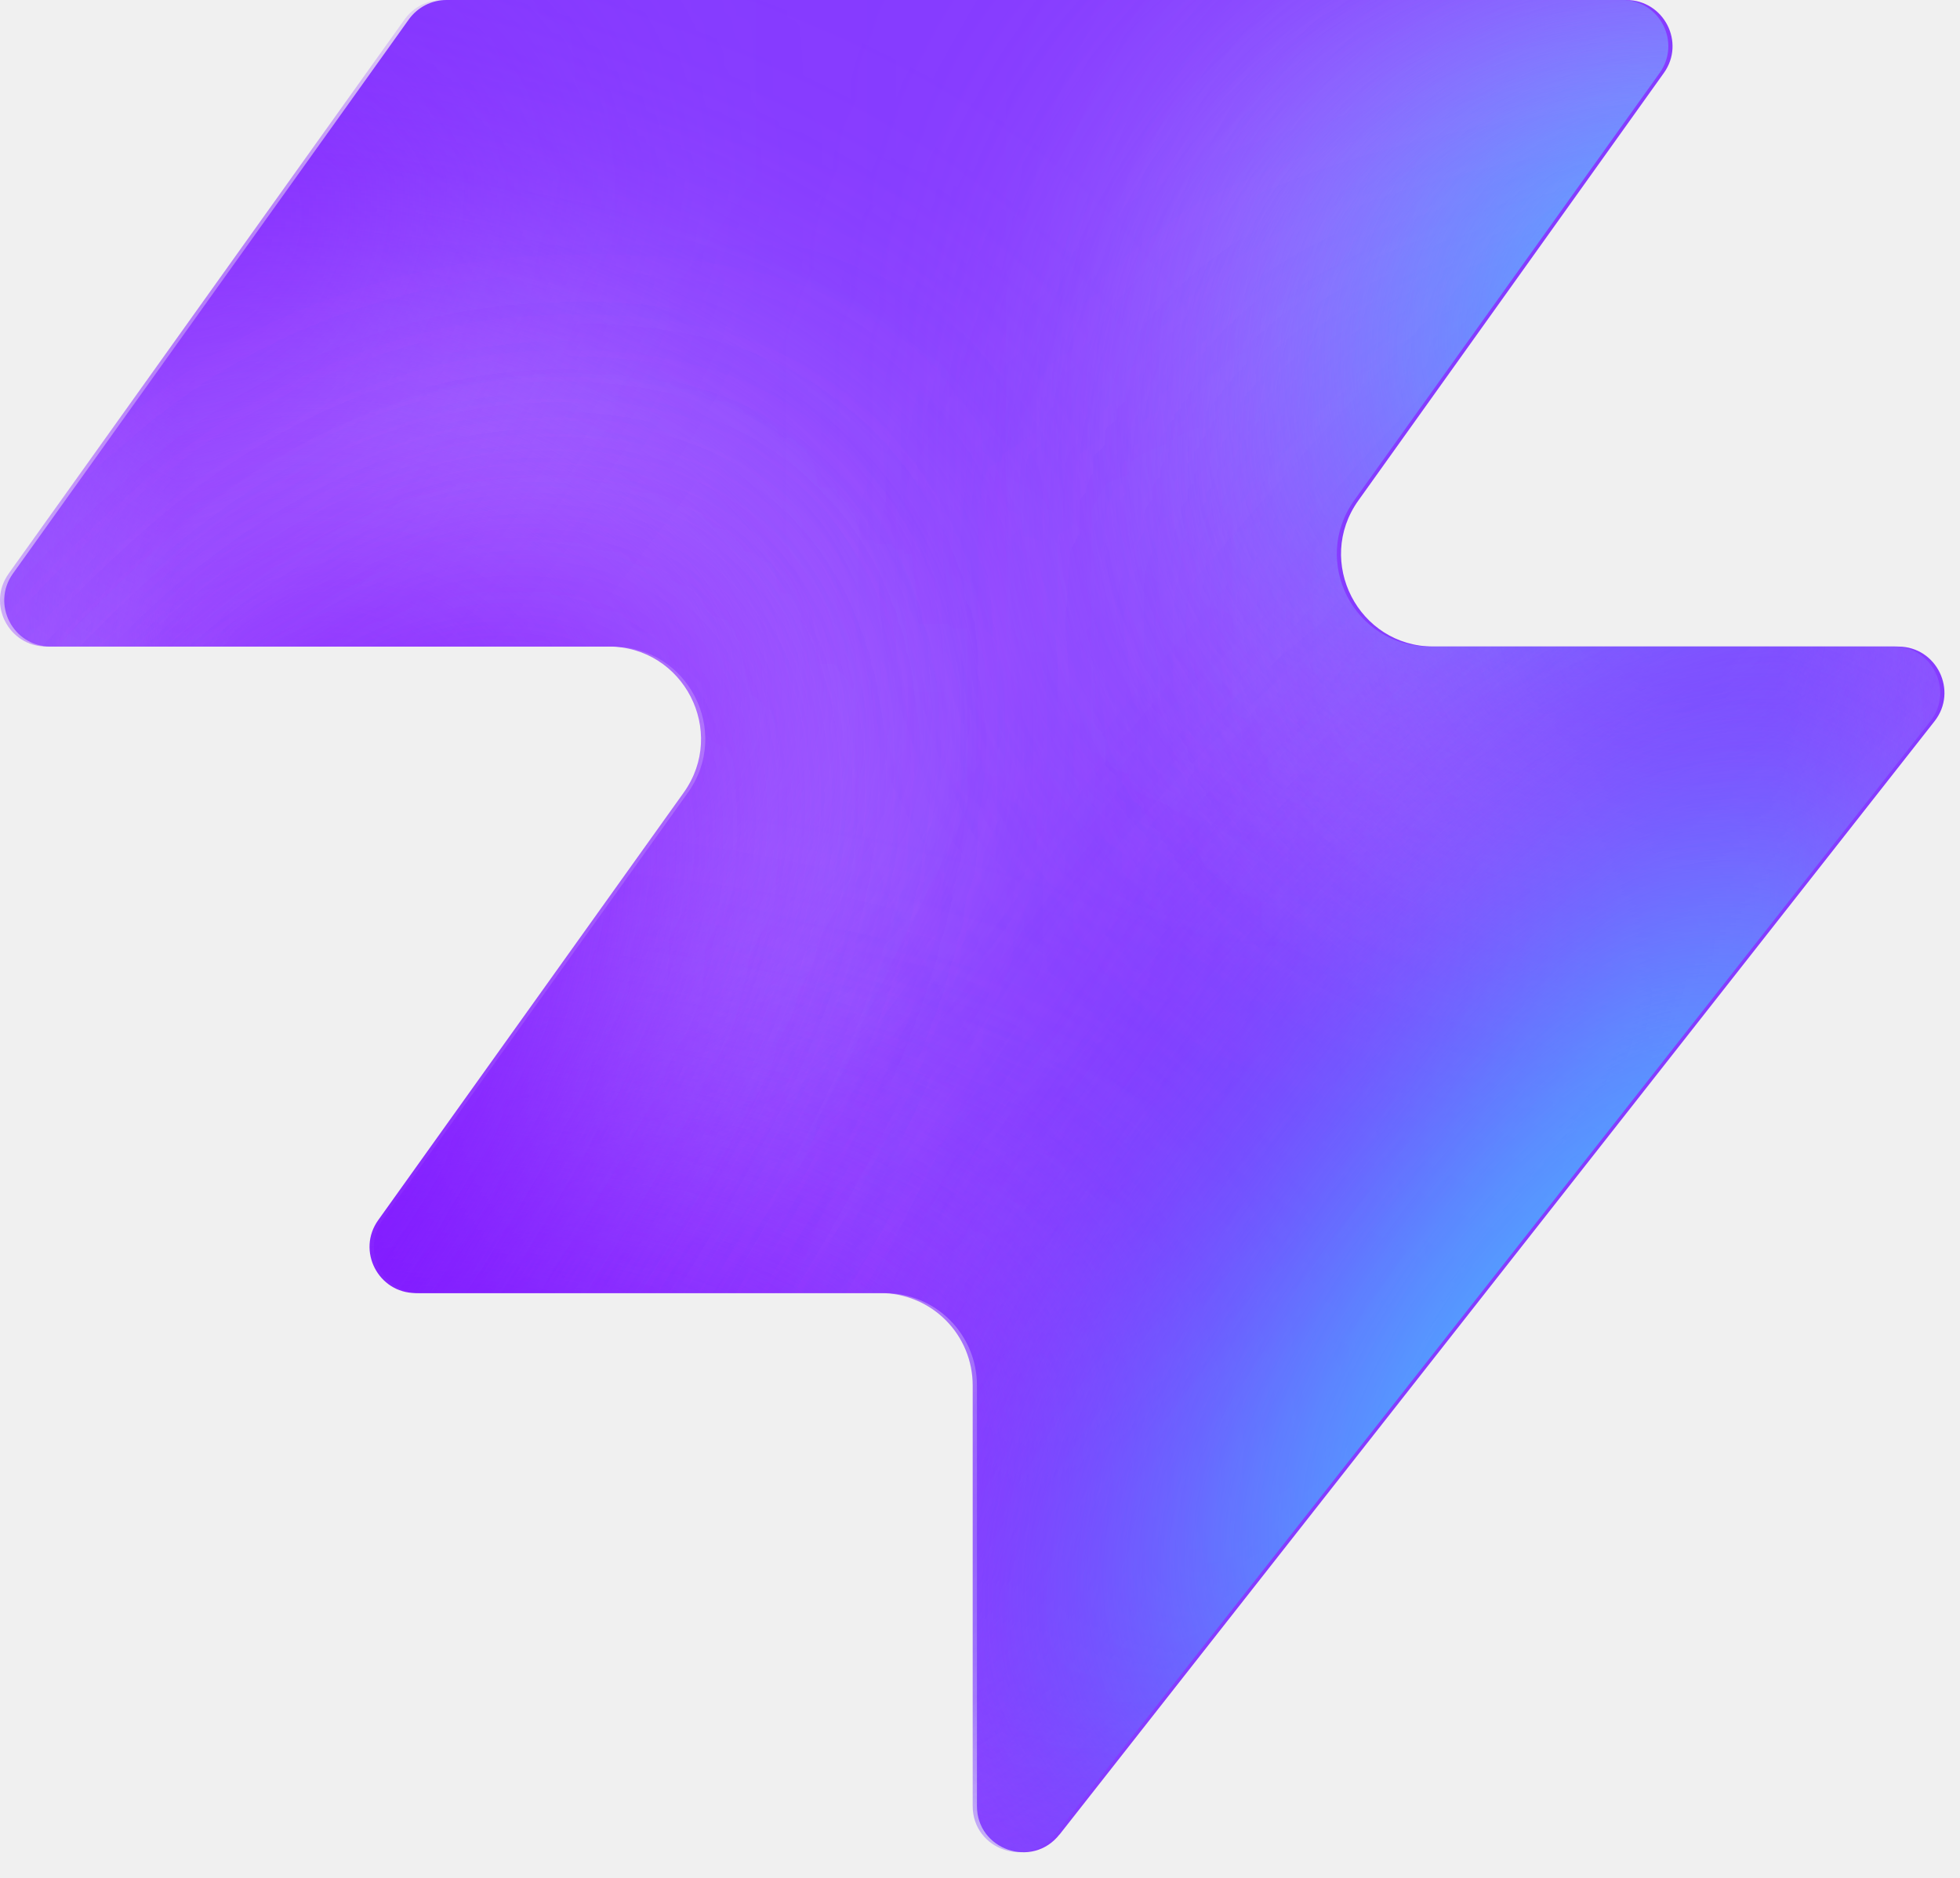
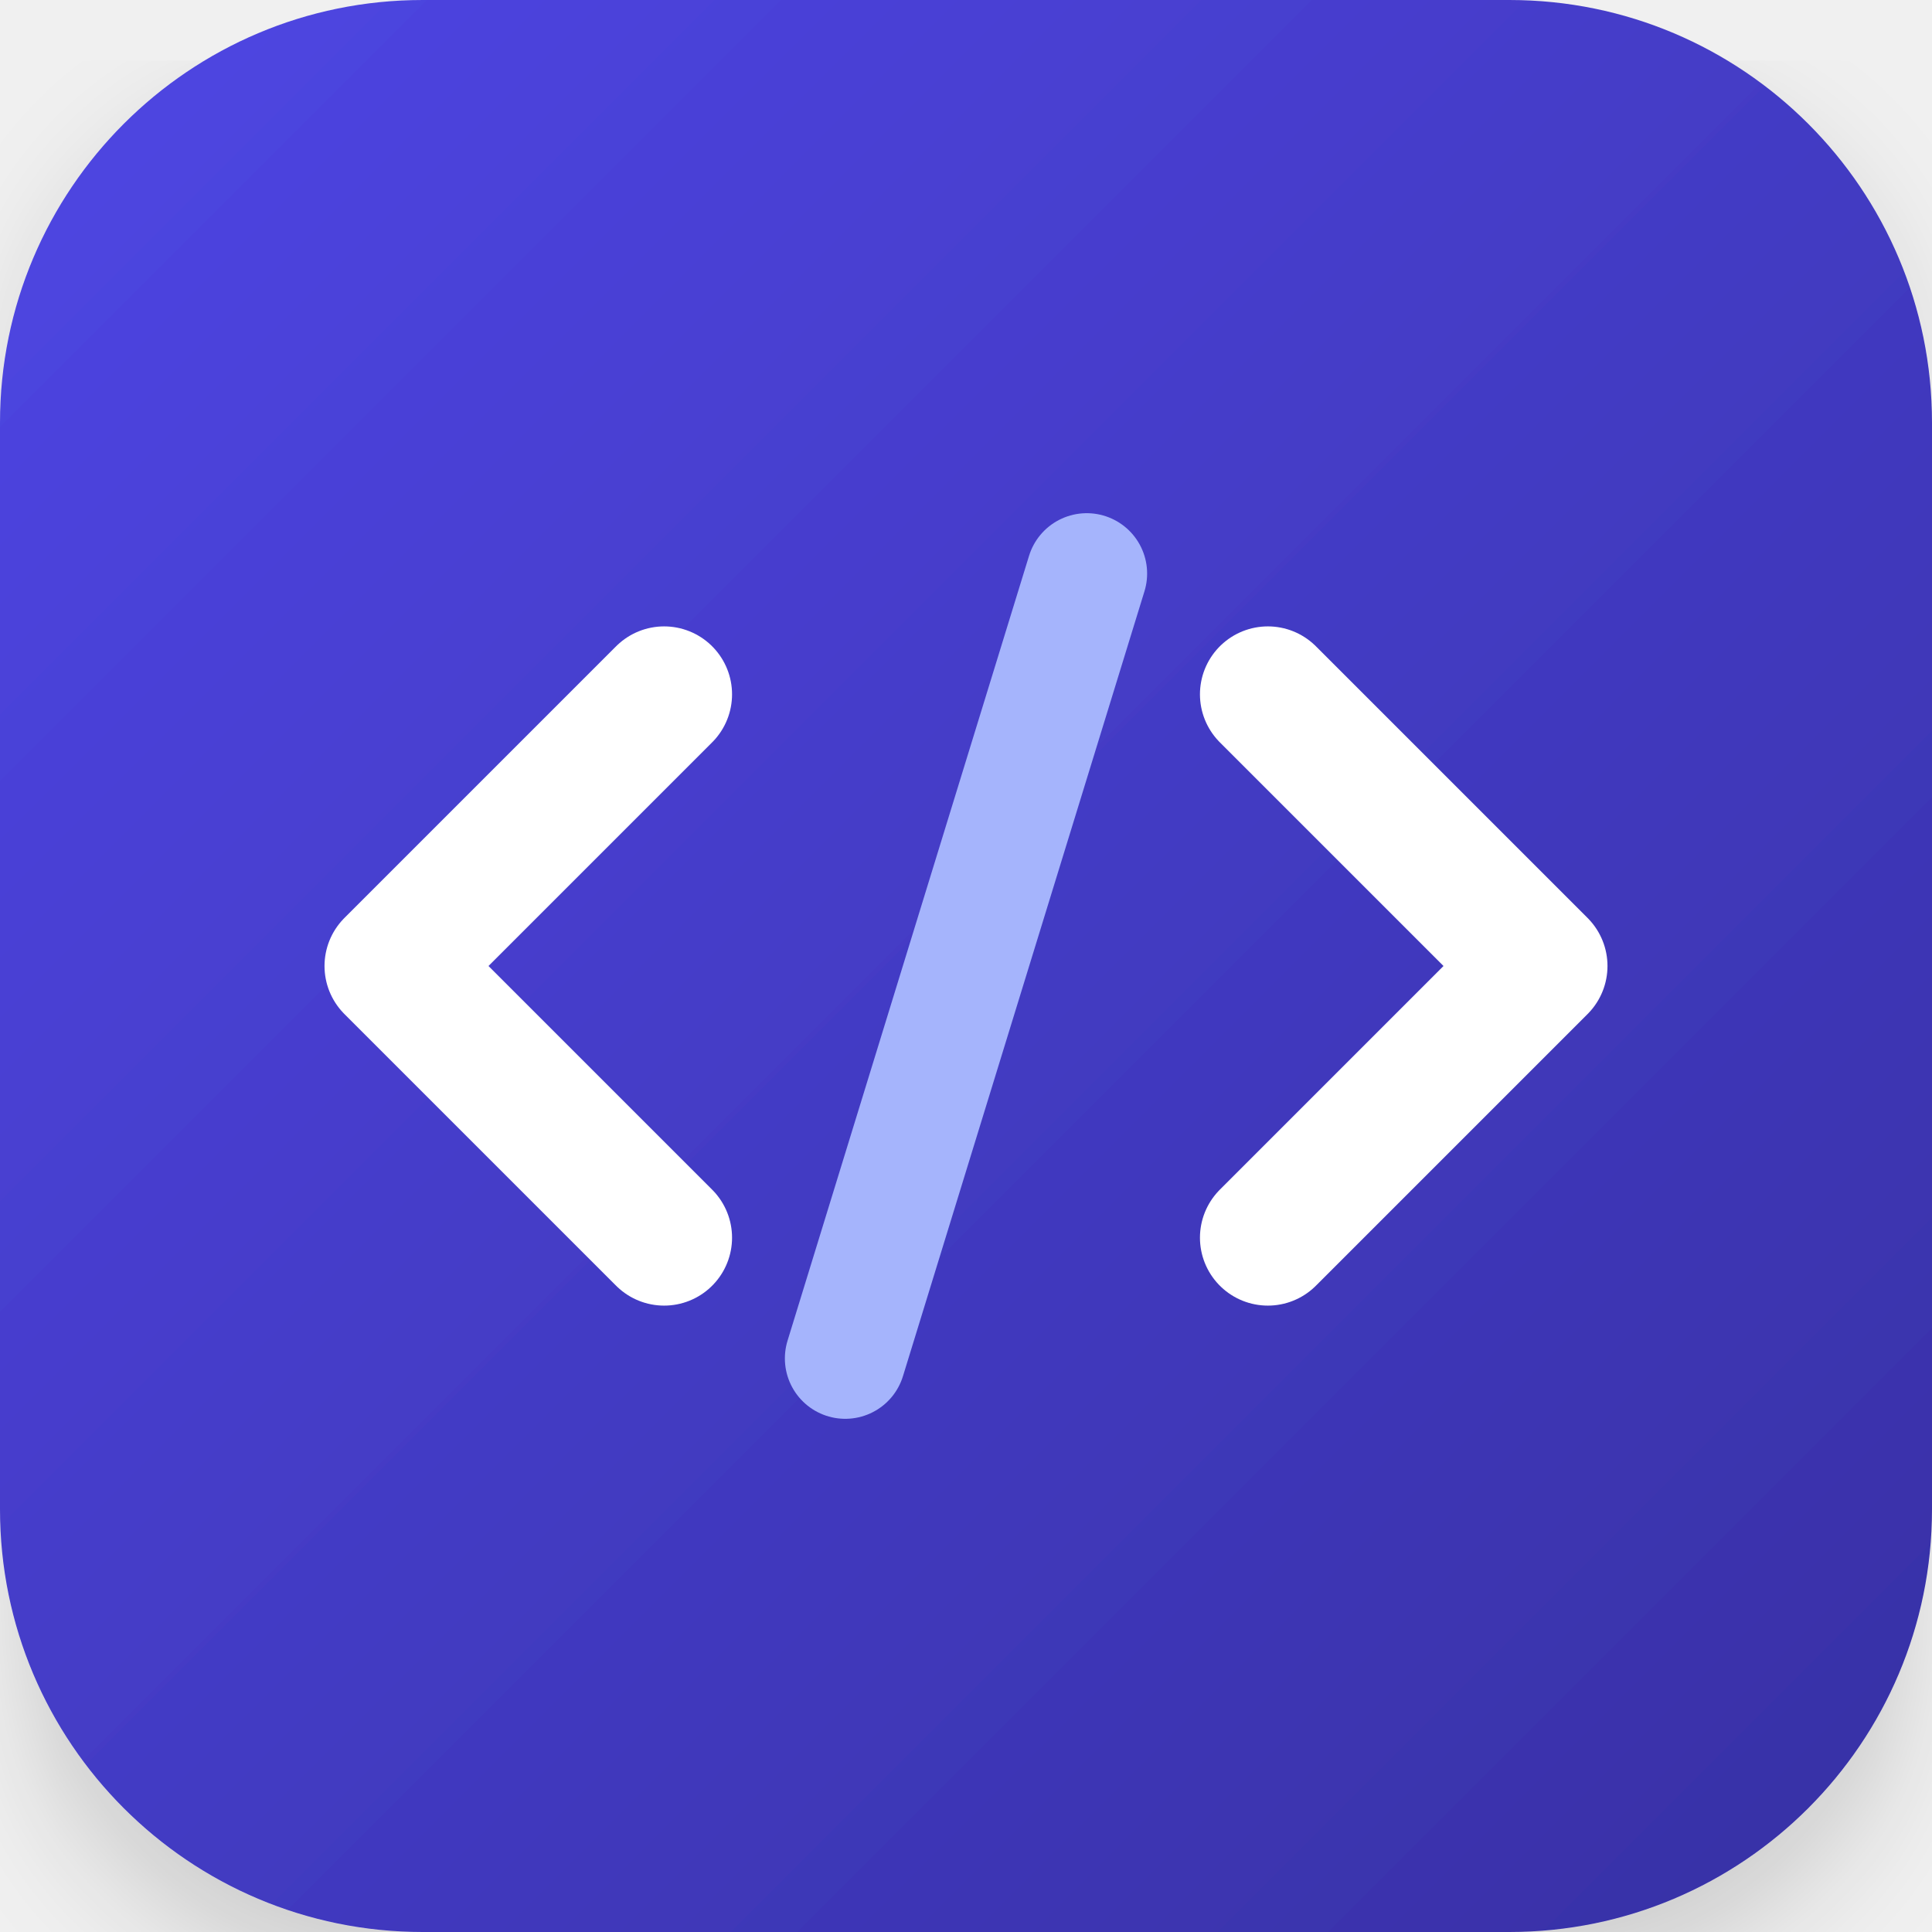
- <svg xmlns="http://www.w3.org/2000/svg" width="48" height="46" fill="none" viewBox="0 0 48 46">
-   <path fill="#863bff" d="M25.946 44.938c-.664.845-2.021.375-2.021-.698V33.937a2.26 2.26 0 0 0-2.262-2.262H10.287c-.92 0-1.456-1.04-.92-1.788l7.48-10.471c1.07-1.497 0-3.578-1.842-3.578H1.237c-.92 0-1.456-1.04-.92-1.788L10.013.474c.214-.297.556-.474.92-.474h28.894c.92 0 1.456 1.04.92 1.788l-7.48 10.471c-1.07 1.498 0 3.579 1.842 3.579h11.377c.943 0 1.473 1.088.89 1.83L25.947 44.94z" style="fill:#863bff;fill:color(display-p3 .525 .23 1);fill-opacity:1" />
-   <mask id="a" width="48" height="46" x="0" y="0" maskUnits="userSpaceOnUse" style="mask-type:alpha">
-     <path fill="#000" d="M25.842 44.938c-.664.844-2.021.375-2.021-.698V33.937a2.26 2.26 0 0 0-2.262-2.262H10.183c-.92 0-1.456-1.04-.92-1.788l7.48-10.471c1.07-1.498 0-3.579-1.842-3.579H1.133c-.92 0-1.456-1.04-.92-1.787L9.91.473c.214-.297.556-.474.92-.474h28.894c.92 0 1.456 1.04.92 1.788l-7.48 10.471c-1.07 1.498 0 3.578 1.842 3.578h11.377c.943 0 1.473 1.088.89 1.832L25.843 44.94z" style="fill:#000;fill-opacity:1" />
-   </mask>
-   <g mask="url(#a)">
-     <g filter="url(#b)">
-       <ellipse cx="5.508" cy="14.704" fill="#ede6ff" rx="5.508" ry="14.704" style="fill:#ede6ff;fill:color(display-p3 .927 .903 1);fill-opacity:1" transform="matrix(.00324 1 1 -.00324 -4.47 31.516)" />
-     </g>
-     <g filter="url(#c)">
-       <ellipse cx="10.399" cy="29.851" fill="#ede6ff" rx="10.399" ry="29.851" style="fill:#ede6ff;fill:color(display-p3 .927 .903 1);fill-opacity:1" transform="matrix(.00324 1 1 -.00324 -39.328 7.883)" />
-     </g>
-     <g filter="url(#d)">
-       <ellipse cx="5.508" cy="30.487" fill="#7e14ff" rx="5.508" ry="30.487" style="fill:#7e14ff;fill:color(display-p3 .492 .077 1);fill-opacity:1" transform="rotate(89.814 -25.913 -14.639)scale(1 -1)" />
-     </g>
-     <g filter="url(#e)">
-       <ellipse cx="5.508" cy="30.599" fill="#7e14ff" rx="5.508" ry="30.599" style="fill:#7e14ff;fill:color(display-p3 .492 .077 1);fill-opacity:1" transform="rotate(89.814 -32.644 -3.334)scale(1 -1)" />
-     </g>
-     <g filter="url(#f)">
-       <ellipse cx="5.508" cy="30.599" fill="#7e14ff" rx="5.508" ry="30.599" style="fill:#7e14ff;fill:color(display-p3 .492 .077 1);fill-opacity:1" transform="matrix(.00324 1 1 -.00324 -34.34 30.47)" />
-     </g>
-     <g filter="url(#g)">
-       <ellipse cx="14.072" cy="22.078" fill="#ede6ff" rx="14.072" ry="22.078" style="fill:#ede6ff;fill:color(display-p3 .927 .903 1);fill-opacity:1" transform="rotate(93.35 24.506 48.493)scale(-1 1)" />
-     </g>
-     <g filter="url(#h)">
-       <ellipse cx="3.47" cy="21.501" fill="#7e14ff" rx="3.47" ry="21.501" style="fill:#7e14ff;fill:color(display-p3 .492 .077 1);fill-opacity:1" transform="rotate(89.009 28.708 47.59)scale(-1 1)" />
-     </g>
-     <g filter="url(#i)">
-       <ellipse cx="3.47" cy="21.501" fill="#7e14ff" rx="3.47" ry="21.501" style="fill:#7e14ff;fill:color(display-p3 .492 .077 1);fill-opacity:1" transform="rotate(89.009 28.708 47.59)scale(-1 1)" />
-     </g>
-     <g filter="url(#j)">
-       <ellipse cx=".387" cy="8.972" fill="#7e14ff" rx="4.407" ry="29.108" style="fill:#7e14ff;fill:color(display-p3 .492 .077 1);fill-opacity:1" transform="rotate(39.51 .387 8.972)" />
-     </g>
-     <g filter="url(#k)">
-       <ellipse cx="47.523" cy="-6.092" fill="#7e14ff" rx="4.407" ry="29.108" style="fill:#7e14ff;fill:color(display-p3 .492 .077 1);fill-opacity:1" transform="rotate(37.892 47.523 -6.092)" />
-     </g>
-     <g filter="url(#l)">
-       <ellipse cx="41.412" cy="6.333" fill="#47bfff" rx="5.971" ry="9.665" style="fill:#47bfff;fill:color(display-p3 .28 .748 1);fill-opacity:1" transform="rotate(37.892 41.412 6.333)" />
-     </g>
-     <g filter="url(#m)">
-       <ellipse cx="-1.879" cy="38.332" fill="#7e14ff" rx="4.407" ry="29.108" style="fill:#7e14ff;fill:color(display-p3 .492 .077 1);fill-opacity:1" transform="rotate(37.892 -1.88 38.332)" />
-     </g>
-     <g filter="url(#n)">
-       <ellipse cx="-1.879" cy="38.332" fill="#7e14ff" rx="4.407" ry="29.108" style="fill:#7e14ff;fill:color(display-p3 .492 .077 1);fill-opacity:1" transform="rotate(37.892 -1.88 38.332)" />
-     </g>
-     <g filter="url(#o)">
-       <ellipse cx="35.651" cy="29.907" fill="#7e14ff" rx="4.407" ry="29.108" style="fill:#7e14ff;fill:color(display-p3 .492 .077 1);fill-opacity:1" transform="rotate(37.892 35.651 29.907)" />
-     </g>
-     <g filter="url(#p)">
-       <ellipse cx="38.418" cy="32.4" fill="#47bfff" rx="5.971" ry="15.297" style="fill:#47bfff;fill:color(display-p3 .28 .748 1);fill-opacity:1" transform="rotate(37.892 38.418 32.4)" />
-     </g>
-   </g>
+ <svg xmlns="http://www.w3.org/2000/svg" viewBox="0 0 64 64" width="64" height="64">
  <defs>
-     <filter id="b" width="60.045" height="41.654" x="-19.77" y="16.149" color-interpolation-filters="sRGB" filterUnits="userSpaceOnUse">
-       <feFlood flood-opacity="0" result="BackgroundImageFix" />
-       <feBlend in="SourceGraphic" in2="BackgroundImageFix" result="shape" />
-       <feGaussianBlur result="effect1_foregroundBlur_2002_17158" stdDeviation="7.659" />
-     </filter>
-     <filter id="c" width="90.34" height="51.437" x="-54.613" y="-7.533" color-interpolation-filters="sRGB" filterUnits="userSpaceOnUse">
-       <feFlood flood-opacity="0" result="BackgroundImageFix" />
-       <feBlend in="SourceGraphic" in2="BackgroundImageFix" result="shape" />
-       <feGaussianBlur result="effect1_foregroundBlur_2002_17158" stdDeviation="7.659" />
-     </filter>
-     <filter id="d" width="79.355" height="29.4" x="-49.64" y="2.03" color-interpolation-filters="sRGB" filterUnits="userSpaceOnUse">
-       <feFlood flood-opacity="0" result="BackgroundImageFix" />
-       <feBlend in="SourceGraphic" in2="BackgroundImageFix" result="shape" />
-       <feGaussianBlur result="effect1_foregroundBlur_2002_17158" stdDeviation="4.596" />
-     </filter>
-     <filter id="e" width="79.579" height="29.4" x="-45.045" y="20.029" color-interpolation-filters="sRGB" filterUnits="userSpaceOnUse">
-       <feFlood flood-opacity="0" result="BackgroundImageFix" />
-       <feBlend in="SourceGraphic" in2="BackgroundImageFix" result="shape" />
-       <feGaussianBlur result="effect1_foregroundBlur_2002_17158" stdDeviation="4.596" />
-     </filter>
-     <filter id="f" width="79.579" height="29.4" x="-43.513" y="21.178" color-interpolation-filters="sRGB" filterUnits="userSpaceOnUse">
-       <feFlood flood-opacity="0" result="BackgroundImageFix" />
-       <feBlend in="SourceGraphic" in2="BackgroundImageFix" result="shape" />
-       <feGaussianBlur result="effect1_foregroundBlur_2002_17158" stdDeviation="4.596" />
-     </filter>
-     <filter id="g" width="74.749" height="58.852" x="15.756" y="-17.901" color-interpolation-filters="sRGB" filterUnits="userSpaceOnUse">
-       <feFlood flood-opacity="0" result="BackgroundImageFix" />
-       <feBlend in="SourceGraphic" in2="BackgroundImageFix" result="shape" />
-       <feGaussianBlur result="effect1_foregroundBlur_2002_17158" stdDeviation="7.659" />
-     </filter>
-     <filter id="h" width="61.377" height="25.362" x="23.548" y="2.284" color-interpolation-filters="sRGB" filterUnits="userSpaceOnUse">
-       <feFlood flood-opacity="0" result="BackgroundImageFix" />
-       <feBlend in="SourceGraphic" in2="BackgroundImageFix" result="shape" />
-       <feGaussianBlur result="effect1_foregroundBlur_2002_17158" stdDeviation="4.596" />
-     </filter>
-     <filter id="i" width="61.377" height="25.362" x="23.548" y="2.284" color-interpolation-filters="sRGB" filterUnits="userSpaceOnUse">
-       <feFlood flood-opacity="0" result="BackgroundImageFix" />
-       <feBlend in="SourceGraphic" in2="BackgroundImageFix" result="shape" />
-       <feGaussianBlur result="effect1_foregroundBlur_2002_17158" stdDeviation="4.596" />
-     </filter>
-     <filter id="j" width="56.045" height="63.649" x="-27.636" y="-22.853" color-interpolation-filters="sRGB" filterUnits="userSpaceOnUse">
-       <feFlood flood-opacity="0" result="BackgroundImageFix" />
-       <feBlend in="SourceGraphic" in2="BackgroundImageFix" result="shape" />
-       <feGaussianBlur result="effect1_foregroundBlur_2002_17158" stdDeviation="4.596" />
-     </filter>
-     <filter id="k" width="54.814" height="64.646" x="20.116" y="-38.415" color-interpolation-filters="sRGB" filterUnits="userSpaceOnUse">
-       <feFlood flood-opacity="0" result="BackgroundImageFix" />
-       <feBlend in="SourceGraphic" in2="BackgroundImageFix" result="shape" />
-       <feGaussianBlur result="effect1_foregroundBlur_2002_17158" stdDeviation="4.596" />
-     </filter>
-     <filter id="l" width="33.541" height="35.313" x="24.641" y="-11.323" color-interpolation-filters="sRGB" filterUnits="userSpaceOnUse">
-       <feFlood flood-opacity="0" result="BackgroundImageFix" />
-       <feBlend in="SourceGraphic" in2="BackgroundImageFix" result="shape" />
-       <feGaussianBlur result="effect1_foregroundBlur_2002_17158" stdDeviation="4.596" />
-     </filter>
-     <filter id="m" width="54.814" height="64.646" x="-29.286" y="6.009" color-interpolation-filters="sRGB" filterUnits="userSpaceOnUse">
-       <feFlood flood-opacity="0" result="BackgroundImageFix" />
-       <feBlend in="SourceGraphic" in2="BackgroundImageFix" result="shape" />
-       <feGaussianBlur result="effect1_foregroundBlur_2002_17158" stdDeviation="4.596" />
-     </filter>
-     <filter id="n" width="54.814" height="64.646" x="-29.286" y="6.009" color-interpolation-filters="sRGB" filterUnits="userSpaceOnUse">
-       <feFlood flood-opacity="0" result="BackgroundImageFix" />
-       <feBlend in="SourceGraphic" in2="BackgroundImageFix" result="shape" />
-       <feGaussianBlur result="effect1_foregroundBlur_2002_17158" stdDeviation="4.596" />
-     </filter>
-     <filter id="o" width="54.814" height="64.646" x="8.244" y="-2.416" color-interpolation-filters="sRGB" filterUnits="userSpaceOnUse">
-       <feFlood flood-opacity="0" result="BackgroundImageFix" />
-       <feBlend in="SourceGraphic" in2="BackgroundImageFix" result="shape" />
-       <feGaussianBlur result="effect1_foregroundBlur_2002_17158" stdDeviation="4.596" />
-     </filter>
-     <filter id="p" width="39.409" height="43.623" x="18.713" y="10.588" color-interpolation-filters="sRGB" filterUnits="userSpaceOnUse">
-       <feFlood flood-opacity="0" result="BackgroundImageFix" />
-       <feBlend in="SourceGraphic" in2="BackgroundImageFix" result="shape" />
-       <feGaussianBlur result="effect1_foregroundBlur_2002_17158" stdDeviation="4.596" />
+     <linearGradient id="codeaware-grad" x1="0%" y1="0%" x2="100%" y2="100%">
+       <stop offset="0%" stop-color="#4F46E5" />
+       <stop offset="100%" stop-color="#3730A3" />
+     </linearGradient>
+     <filter id="shadow" x="-10%" y="-10%" width="120%" height="120%">
+       <feDropShadow dx="0" dy="2" stdDeviation="2" flood-color="#000000" flood-opacity="0.15" />
    </filter>
  </defs>
+   <rect width="64" height="64" rx="14" fill="url(#codeaware-grad)" filter="url(#shadow)" />
+   <path d="M 22 23 L 13 32 L 22 41" fill="none" stroke="#FFFFFF" stroke-width="4.5" stroke-linecap="round" stroke-linejoin="round" />
+   <line x1="36" y1="19" x2="28" y2="45" stroke="#A5B4FC" stroke-width="4" stroke-linecap="round" />
+   <path d="M 42 23 L 51 32 L 42 41" fill="none" stroke="#FFFFFF" stroke-width="4.5" stroke-linecap="round" stroke-linejoin="round" />
</svg>
